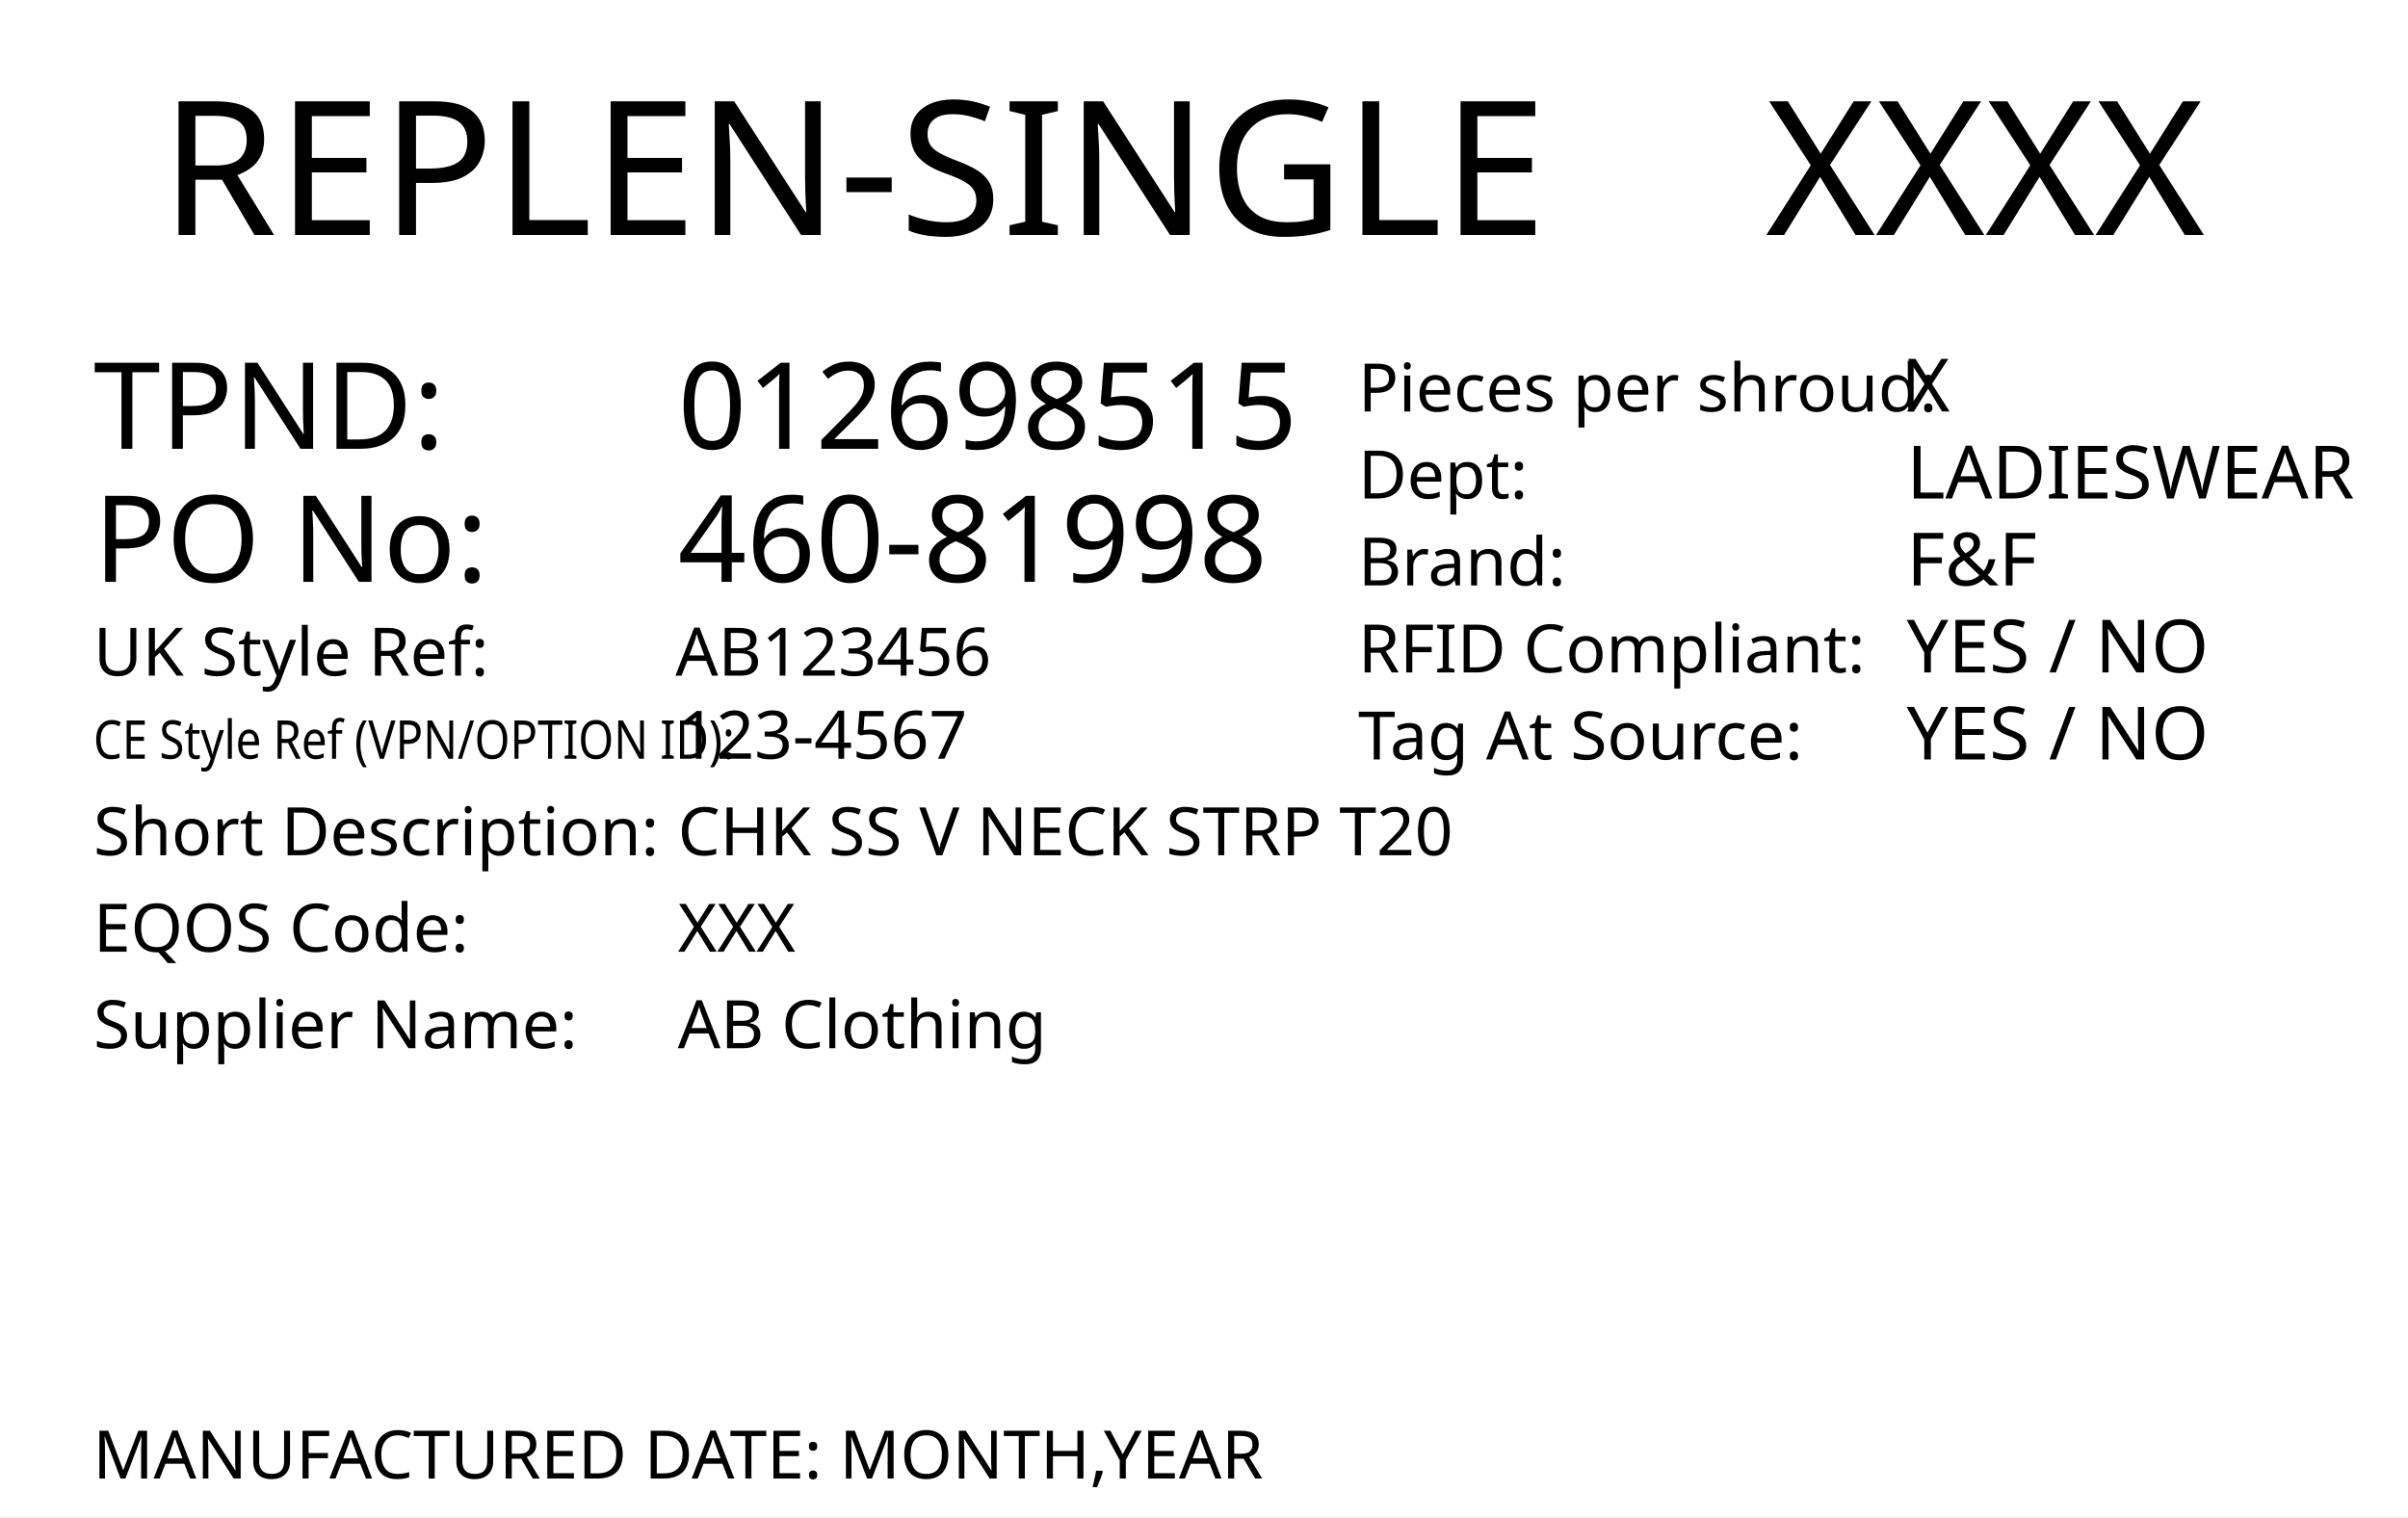
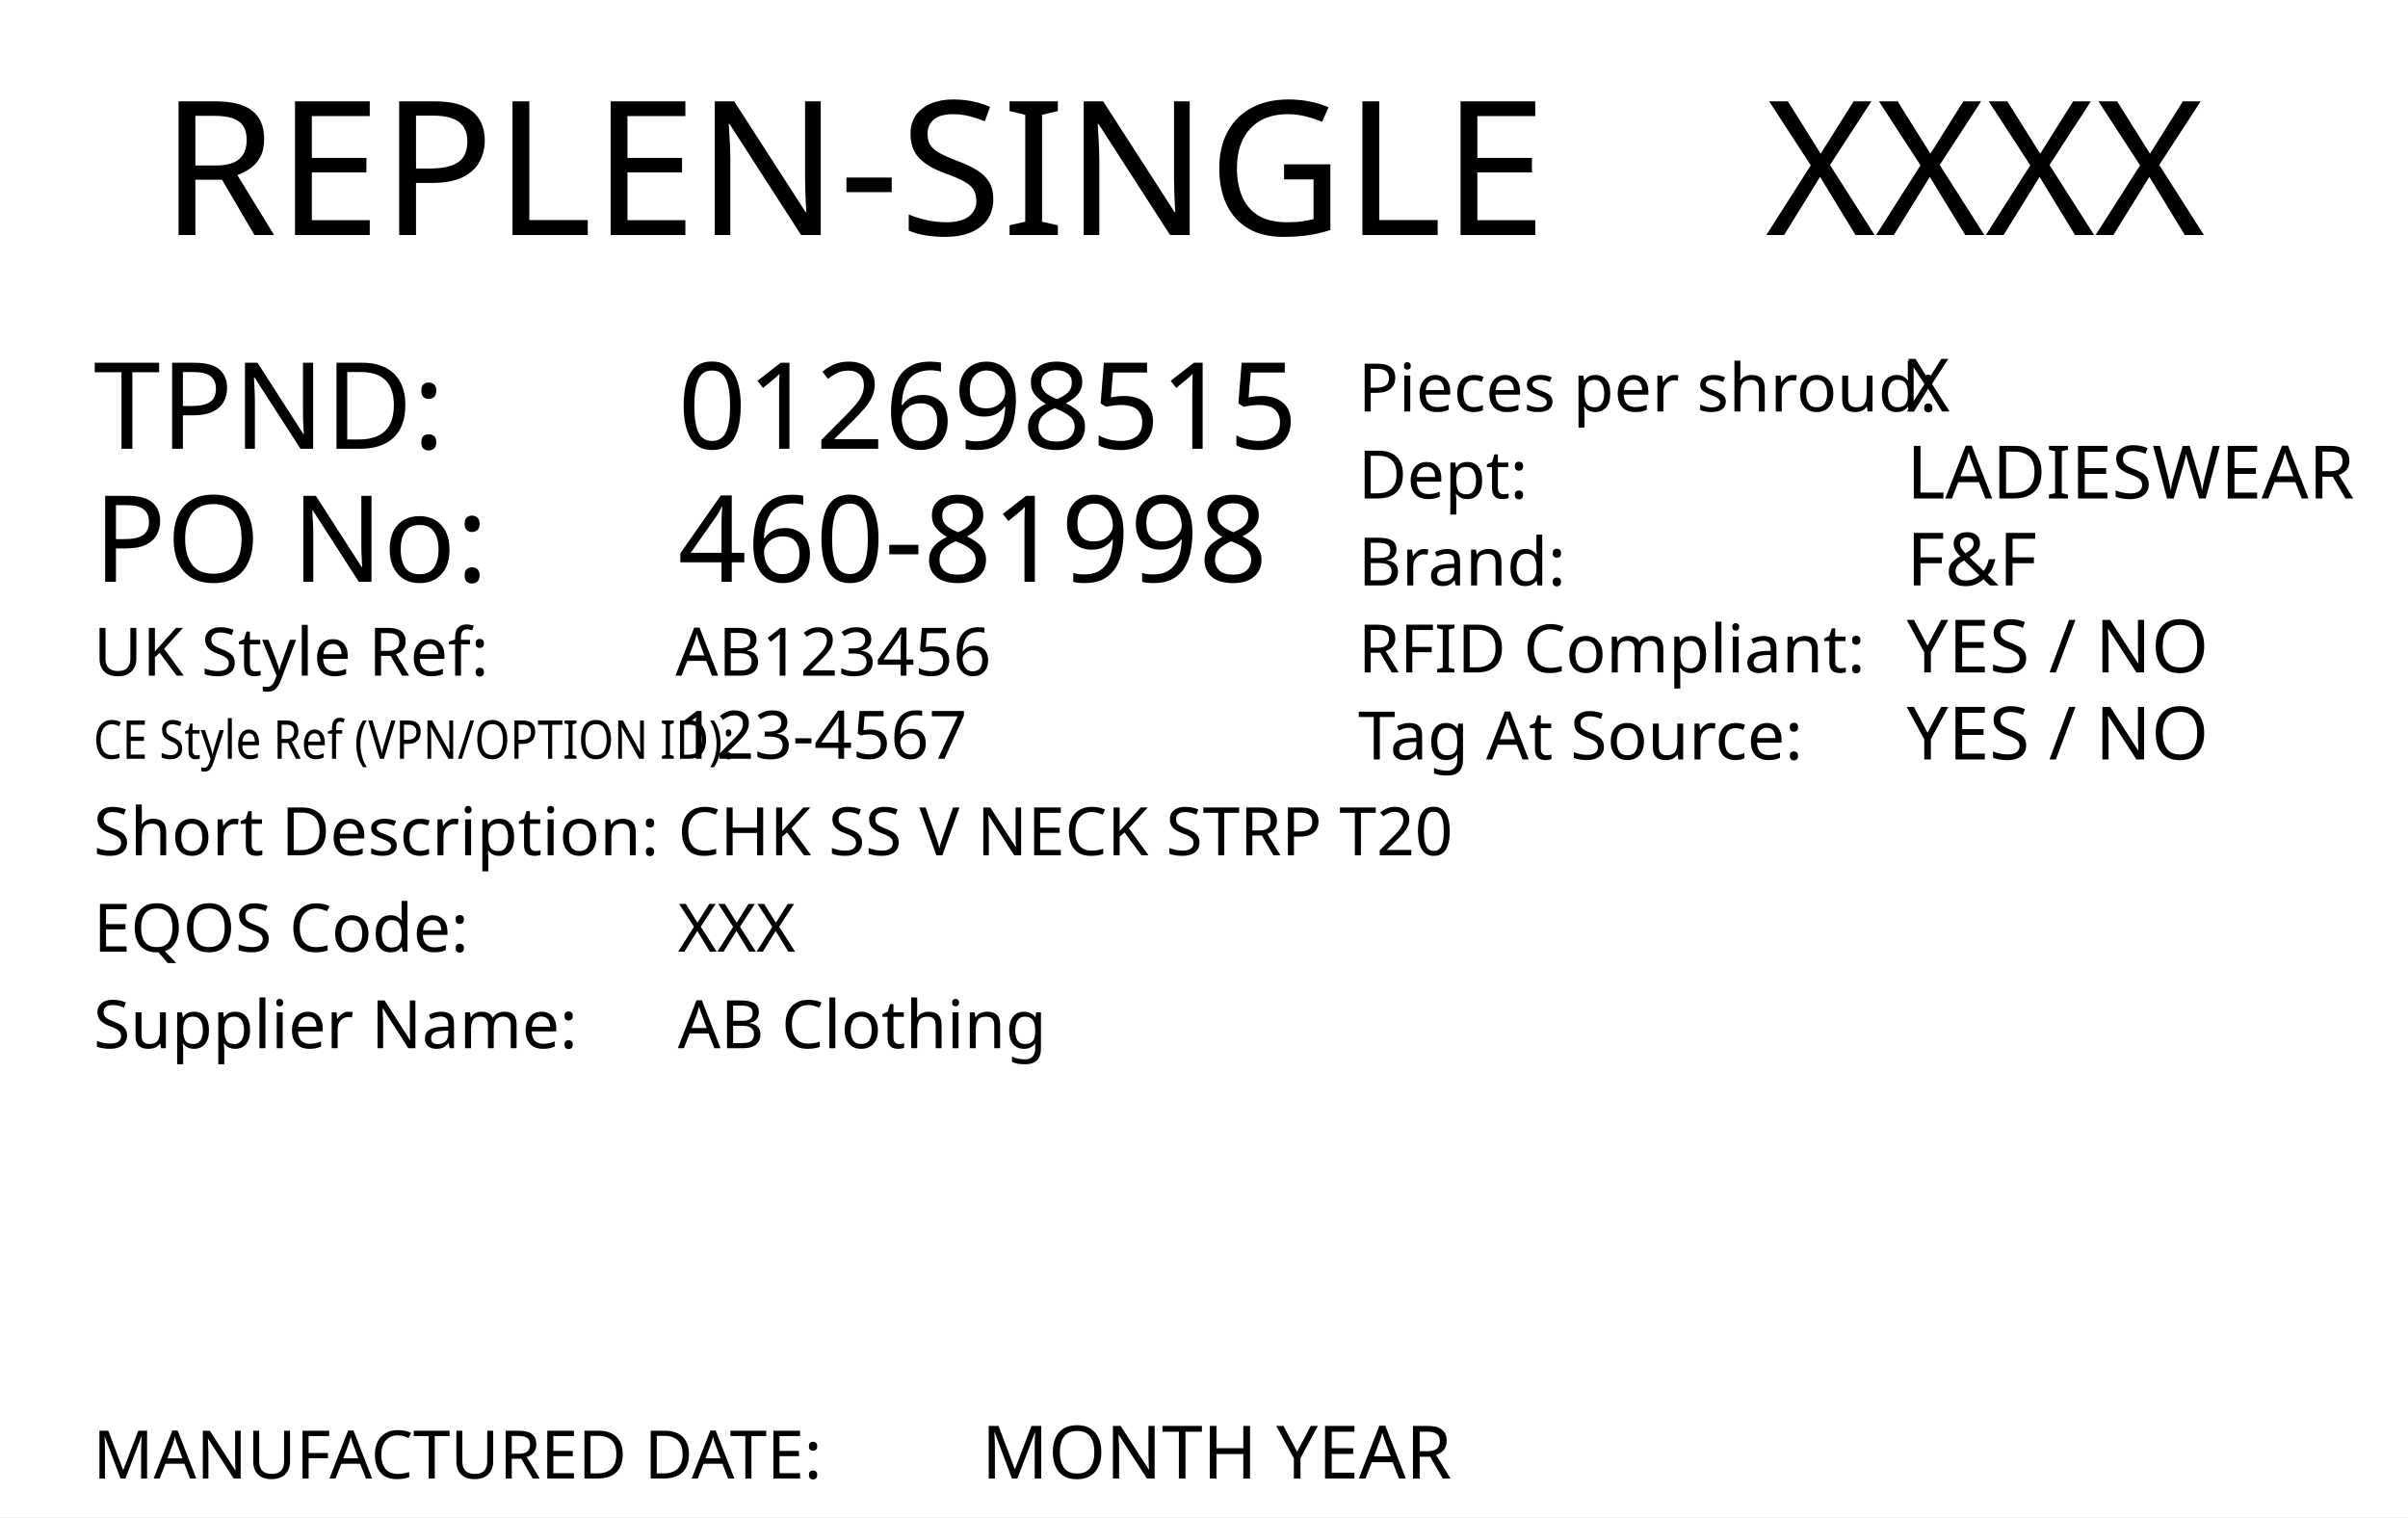
<svg xmlns="http://www.w3.org/2000/svg" xmlns:xlink="http://www.w3.org/1999/xlink" version="1.1" id="Layer_1" x="0px" y="0px" viewBox="0 0 360 226.8" style="enable-background:new 0 0 360 226.8;" xml:space="preserve">
  <style type="text/css">
	.st0{fill:#FFFFFF;}
	.st1{font-family:'FranklinGothicBT-RomanCondensed',FrankGoth Cn BT;}
	.st2{font-size:28px;}
	.st3{font-size:10px;}
	.st4{font-size:11px;}
	.st5{font-size:18px;}
	.st6{font-size:8px;}
	.st7{letter-spacing:5;}
	.st8{letter-spacing:21;}
	.st9{letter-spacing:18;}
	.st10{letter-spacing:43;}
</style>
  <rect class="st0" width="360" height="226.8" />
-   <text transform="matrix(1 0 0 1 263.9623 35.133)" class="st1 st2">XXXX</text>
+   <text transform="matrix(1 0 0 1 263.9623 35.133)" class="st1 st2" id="season_code">XXXX</text>
  <text transform="matrix(1 0 0 1 23.9746 35.133)" class="st1 st2">REPLEN-SINGLE</text>
  <text transform="matrix(1 0 0 1 203.0502 74.5198)" class="st1 st3">Dept: </text>
-   <text transform="matrix(1 0 0 1 285.0561 74.5198)" class="st1 st4">LADIESWEAR</text>
+   <text transform="matrix(1 0 0 1 285.0561 74.5198)" class="st1 st4" id="department">LADIESWEAR</text>
  <text transform="matrix(1 0 0 1 203.0502 87.5269)" class="st1 st3">Brand: </text>
-   <text transform="matrix(1 0 0 1 285.0561 87.5269)" class="st1 st4">F&amp;F</text>
-   <text transform="matrix(1 0 0 1 285.0561 100.534)" class="st1 st4">YES / NO</text>
+   <text transform="matrix(1 0 0 1 285.0561 87.5269)" class="st1 st4" id="brand">F&amp;F</text>
+   <text transform="matrix(1 0 0 1 285.0561 100.534)" class="st1 st4" id="rfid">YES / NO</text>
  <text transform="matrix(1 0 0 1 203.0502 100.534)" class="st1 st3">RFID Compliant:</text>
  <text transform="matrix(1 0 0 1 203.0502 61.5129)" class="st1 st3">Pieces per shroud: </text>
-   <text transform="matrix(1 0 0 1 285.0561 61.5129)" class="st1 st4">X</text>
-   <text transform="matrix(1 0 0 1 101.3371 67.0918)" class="st1 st5">012698515</text>
+   <text transform="matrix(1 0 0 1 285.0561 61.5129)" class="st1 st4" id="unit_per_case">X</text>
+   <text transform="matrix(1 0 0 1 101.3371 67.0918)" class="st1 st5" id="tpnd">012698515</text>
  <g>
    <text transform="matrix(0.85 0 0 1 13.9752 113.4344)" class="st1 st6">CE Style Ref (VPN/OPTION ID):</text>
  </g>
-   <text transform="matrix(1 0 0 1 101.3371 113.4345)" class="st1 st3">123-4567</text>
+   <text transform="matrix(1 0 0 1 101.3371 113.4345)" class="st1 st3" id="ce_style">123-4567</text>
  <text transform="matrix(1 0 0 1 13.9752 127.8587)">
    <tspan x="0" y="0" class="st1 st3">Short Description:</tspan>
    <tspan x="74.3" y="0" class="st1 st3 st7"> </tspan>
    <tspan x="83.1" y="0" class="st1 st3"> </tspan>
  </text>
-   <text transform="matrix(1 0 0 1 101.3361 127.8586)" class="st1 st3">CHK SS V NECK STRP T20</text>
+   <text transform="matrix(1 0 0 1 101.3361 127.8586)" class="st1 st3" id="description">CHK SS V NECK STRP T20</text>
  <text transform="matrix(1 0 0 1 13.9752 142.2824)">
    <tspan x="0" y="0" class="st1 st3">EQOS Code:</tspan>
    <tspan x="48.8" y="0" class="st1 st3 st8"> </tspan>
    <tspan x="72.6" y="0" class="st1 st3"> </tspan>
  </text>
-   <text transform="matrix(1 0 0 1 101.3361 142.2826)" class="st1 st3">XXX</text>
+   <text transform="matrix(1 0 0 1 101.3361 142.2826)" class="st1 st3" id="eqos">XXX</text>
  <text transform="matrix(1 0 0 1 13.9752 156.7067)">
    <tspan x="0" y="0" class="st1 st3">Supplier Name:</tspan>
    <tspan x="61.9" y="0" class="st1 st3 st9"> </tspan>
    <tspan x="82.9" y="0" class="st1 st3"> </tspan>
  </text>
-   <text transform="matrix(1 0 0 1 101.3361 156.7067)" class="st1 st3">AB Clothing</text>
+   <text transform="matrix(1 0 0 1 101.3361 156.7067)" class="st1 st3" id="supplier">AB Clothing</text>
  <text transform="matrix(1 0 0 1 13.9752 67.0918)" class="st1 st5">TPND: </text>
  <text transform="matrix(1 0 0 1 13.9752 86.9894)" class="st1 st5">PO No: </text>
-   <text transform="matrix(1 0 0 1 101.3372 86.9891)" class="st1 st5">460-81998</text>
+   <text transform="matrix(1 0 0 1 101.3372 86.9891)" class="st1 st5" id="po_number">460-81998</text>
  <text transform="matrix(1 0 0 1 13.9752 101.0101)">
    <tspan x="0" y="0" class="st1 st3">UK Style Ref:</tspan>
    <tspan x="53.5" y="0" class="st1 st3 st10"> </tspan>
    <tspan x="99.3" y="0" class="st1 st3"> </tspan>
  </text>
-   <text transform="matrix(1 0 0 1 100.9875 101.0068)" class="st1 st3">AB123456</text>
-   <text transform="matrix(1 0 0 1 285.0561 113.5411)" class="st1 st4">YES / NO</text>
+   <text transform="matrix(1 0 0 1 100.9875 101.0068)" class="st1 st3" id="uk_style">AB123456</text>
+   <text transform="matrix(1 0 0 1 285.0561 113.5411)" class="st1 st4" id="tag_at_source">YES / NO</text>
  <text transform="matrix(1 0 0 1 203.0502 113.5411)" class="st1 st3">Tag At Source:</text>
  <g>
-     <text transform="matrix(1 0 0 1 13.8955 221.0394)" class="st1 st3">MANUFACTURED DATE: MONTH,YEAR</text>
+     <text transform="matrix(1 0 0 1 13.8955 221.0394)" class="st1 st3">MANUFACTURED DATE: </text>
+     <text transform="matrix(1 0 0 1 143.8955 221.0394)" class="st1 st4" id="manufactured_date"> MONTH YEAR</text>
  </g>
  <image style="overflow:visible;" width="331" height="178" xlink:href="" transform="matrix(0.2398 0 0 0.2389 46.9134 164.9764)">
</image>
</svg>
